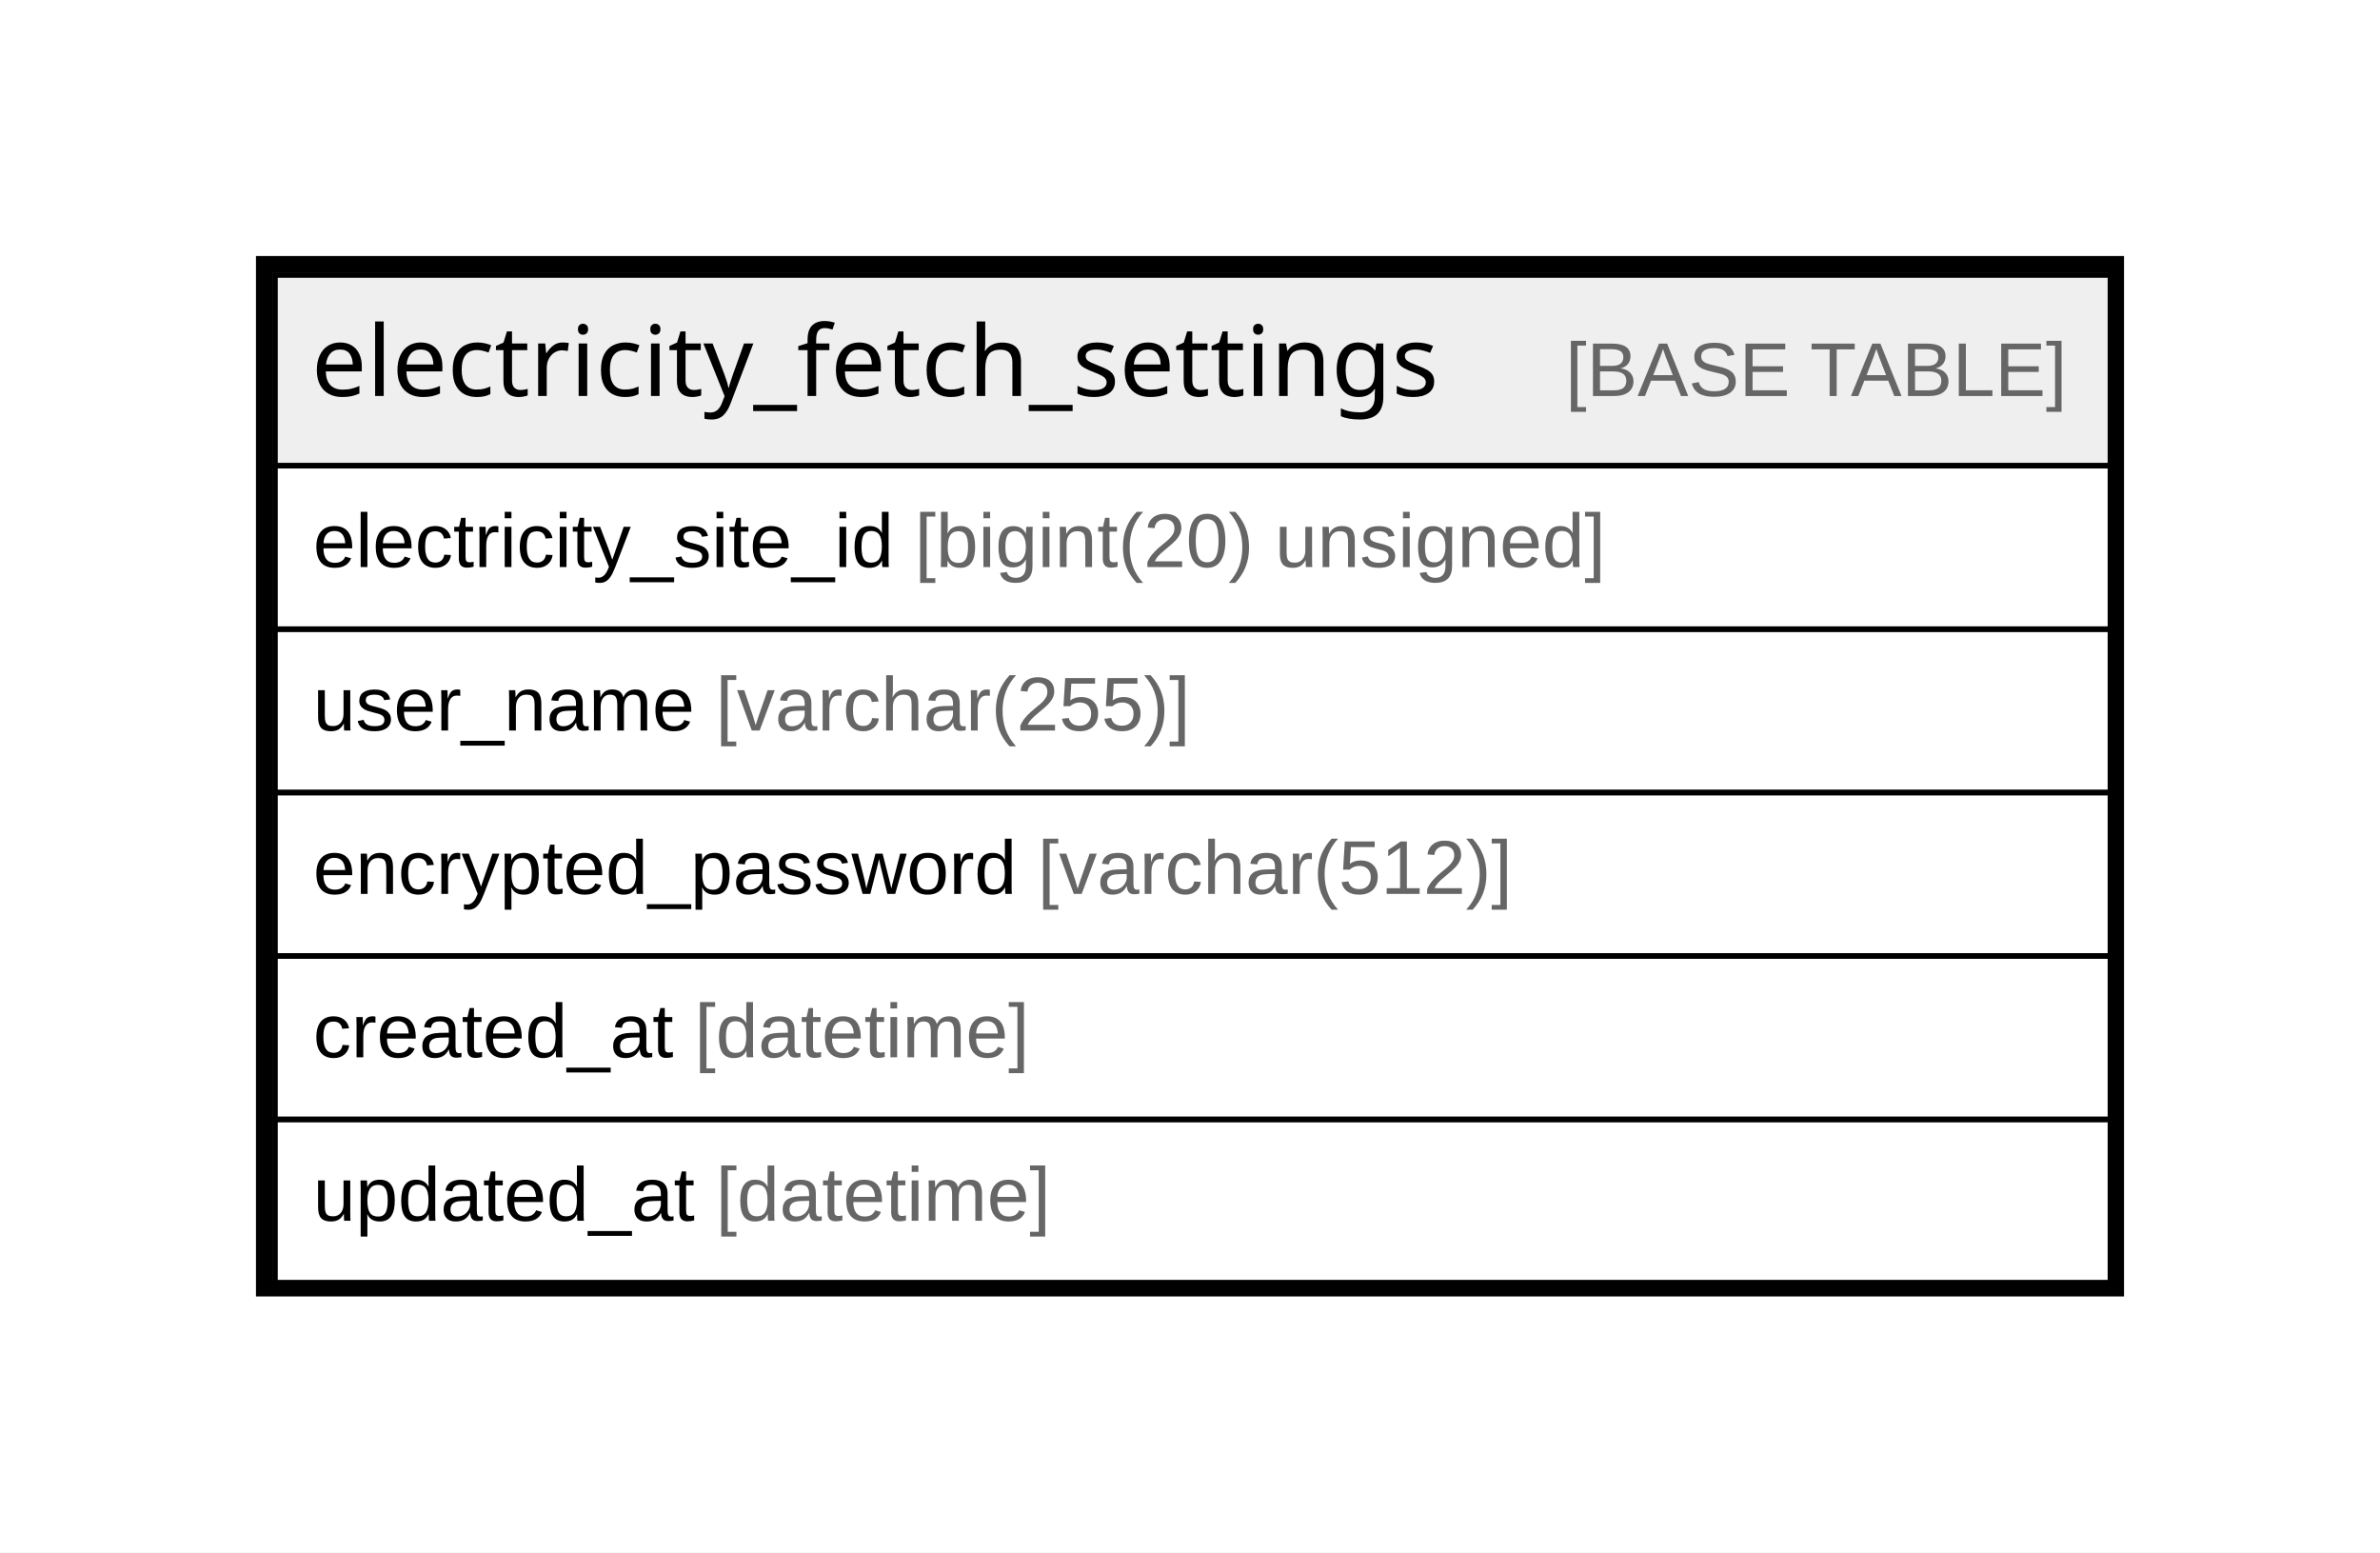
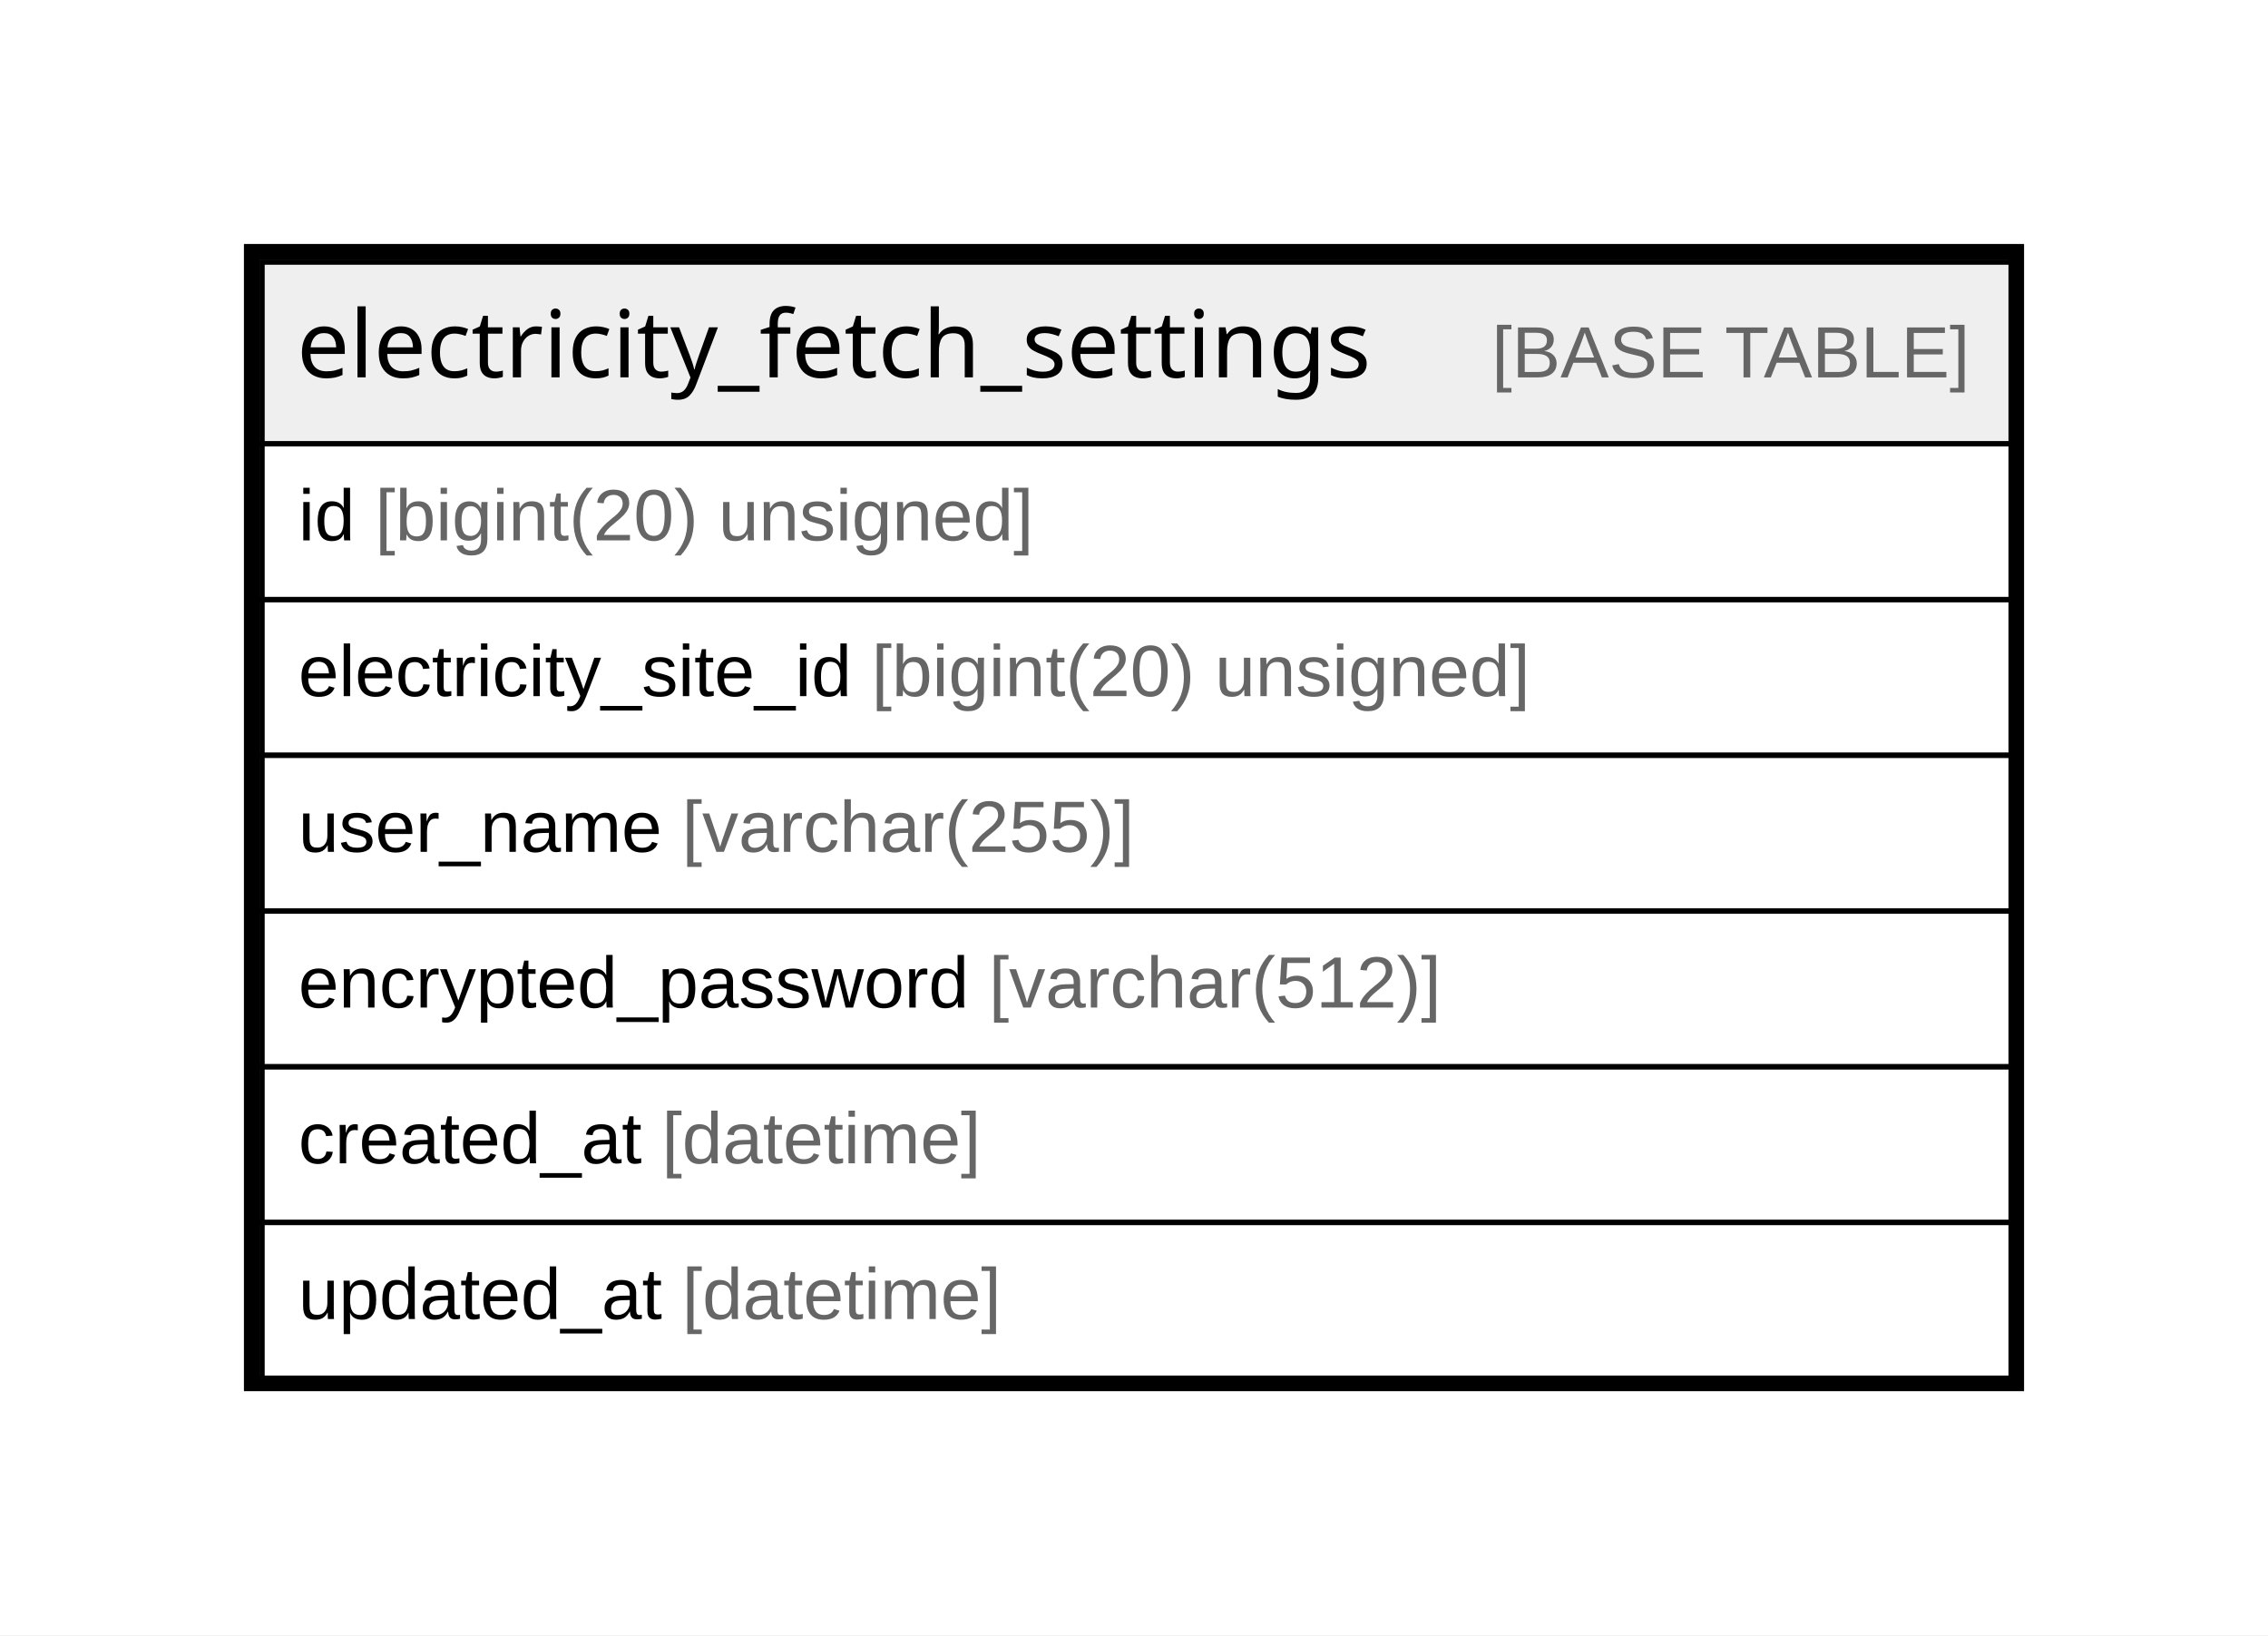
- <svg xmlns="http://www.w3.org/2000/svg" width="437pt" height="285pt" viewBox="0.00 0.00 437.00 285.00">
-   <g id="graph0" class="graph" transform="scale(1 1) rotate(0) translate(4 281)">
-     <polygon fill="#ffffff" stroke="transparent" points="-4,4 -4,-281 433,-281 433,4 -4,4" />
+ <svg xmlns="http://www.w3.org/2000/svg" width="437pt" height="315pt" viewBox="0.00 0.00 437.00 315.00">
+   <g id="graph0" class="graph" transform="scale(1 1) rotate(0) translate(4 311)">
+     <polygon fill="#ffffff" stroke="transparent" points="-4,4 -4,-311 433,-311 433,4 -4,4" />
    <g id="node1" class="node">
-       <polygon fill="#efefef" stroke="transparent" points="46.5,-195.5 46.5,-230.5 383.5,-230.5 383.5,-195.5 46.5,-195.5" />
-       <polygon fill="none" stroke="#000000" points="46.5,-195.5 46.5,-230.5 383.5,-230.5 383.5,-195.5 46.5,-195.5" />
-       <text text-anchor="start" x="53.197" y="-208.3" font-family="Arial Bold" font-size="18.00" fill="#000000">electricity_fetch_settings</text>
-       <text text-anchor="start" x="249.235" y="-208.3" font-family="Arial" font-size="14.00" fill="#000000">    </text>
-       <text text-anchor="start" x="283.44" y="-208.3" font-family="Arial" font-size="14.00" fill="#666666">[BASE TABLE]</text>
+       <polygon fill="#efefef" stroke="transparent" points="46.5,-225.5 46.5,-260.5 383.5,-260.5 383.5,-225.5 46.5,-225.5" />
+       <polygon fill="none" stroke="#000000" points="46.5,-225.5 46.5,-260.5 383.5,-260.5 383.5,-225.5 46.5,-225.5" />
+       <text text-anchor="start" x="53.197" y="-238.3" font-family="Arial Bold" font-size="18.00" fill="#000000">electricity_fetch_settings</text>
+       <text text-anchor="start" x="249.235" y="-238.3" font-family="Arial" font-size="14.00" fill="#000000">    </text>
+       <text text-anchor="start" x="283.44" y="-238.3" font-family="Arial" font-size="14.00" fill="#666666">[BASE TABLE]</text>
+       <polygon fill="none" stroke="#000000" points="46.5,-195.5 46.5,-225.5 383.5,-225.5 383.5,-195.5 46.5,-195.5" />
+       <text text-anchor="start" x="53.5" y="-206.9" font-family="Arial" font-size="14.00" fill="#000000">id </text>
+       <text text-anchor="start" x="68.28" y="-206.9" font-family="Arial" font-size="14.00" fill="#666666">[bigint(20) unsigned]</text>
      <polygon fill="none" stroke="#000000" points="46.5,-165.5 46.5,-195.5 383.5,-195.5 383.5,-165.5 46.5,-165.5" />
      <text text-anchor="start" x="53.5" y="-176.9" font-family="Arial" font-size="14.00" fill="#000000">electricity_site_id </text>
      <text text-anchor="start" x="163.952" y="-176.9" font-family="Arial" font-size="14.00" fill="#666666">[bigint(20) unsigned]</text>
      <polygon fill="none" stroke="#000000" points="46.5,-135.5 46.5,-165.5 383.5,-165.5 383.5,-135.5 46.5,-135.5" />
      <text text-anchor="start" x="53.5" y="-146.9" font-family="Arial" font-size="14.00" fill="#000000">user_name </text>
      <text text-anchor="start" x="127.407" y="-146.9" font-family="Arial" font-size="14.00" fill="#666666">[varchar(255)]</text>
      <polygon fill="none" stroke="#000000" points="46.5,-105.5 46.5,-135.5 383.5,-135.5 383.5,-105.5 46.5,-105.5" />
      <text text-anchor="start" x="53.5" y="-116.9" font-family="Arial" font-size="14.00" fill="#000000">encrypted_password </text>
      <text text-anchor="start" x="186.535" y="-116.9" font-family="Arial" font-size="14.00" fill="#666666">[varchar(512)]</text>
      <polygon fill="none" stroke="#000000" points="46.5,-75.5 46.5,-105.5 383.5,-105.5 383.5,-75.5 46.5,-75.5" />
      <text text-anchor="start" x="53.5" y="-86.9" font-family="Arial" font-size="14.00" fill="#000000">created_at </text>
      <text text-anchor="start" x="123.528" y="-86.9" font-family="Arial" font-size="14.00" fill="#666666">[datetime]</text>
      <polygon fill="none" stroke="#000000" points="46.5,-45.5 46.5,-75.5 383.5,-75.5 383.5,-45.5 46.5,-45.5" />
      <text text-anchor="start" x="53.5" y="-56.9" font-family="Arial" font-size="14.00" fill="#000000">updated_at </text>
      <text text-anchor="start" x="127.433" y="-56.9" font-family="Arial" font-size="14.00" fill="#666666">[datetime]</text>
-       <polygon fill="none" stroke="#000000" stroke-width="3" points="44.5,-44.5 44.5,-232.5 384.5,-232.5 384.5,-44.5 44.5,-44.5" />
+       <polygon fill="none" stroke="#000000" stroke-width="3" points="44.5,-44.5 44.5,-262.5 384.5,-262.5 384.5,-44.5 44.5,-44.5" />
    </g>
  </g>
</svg>
